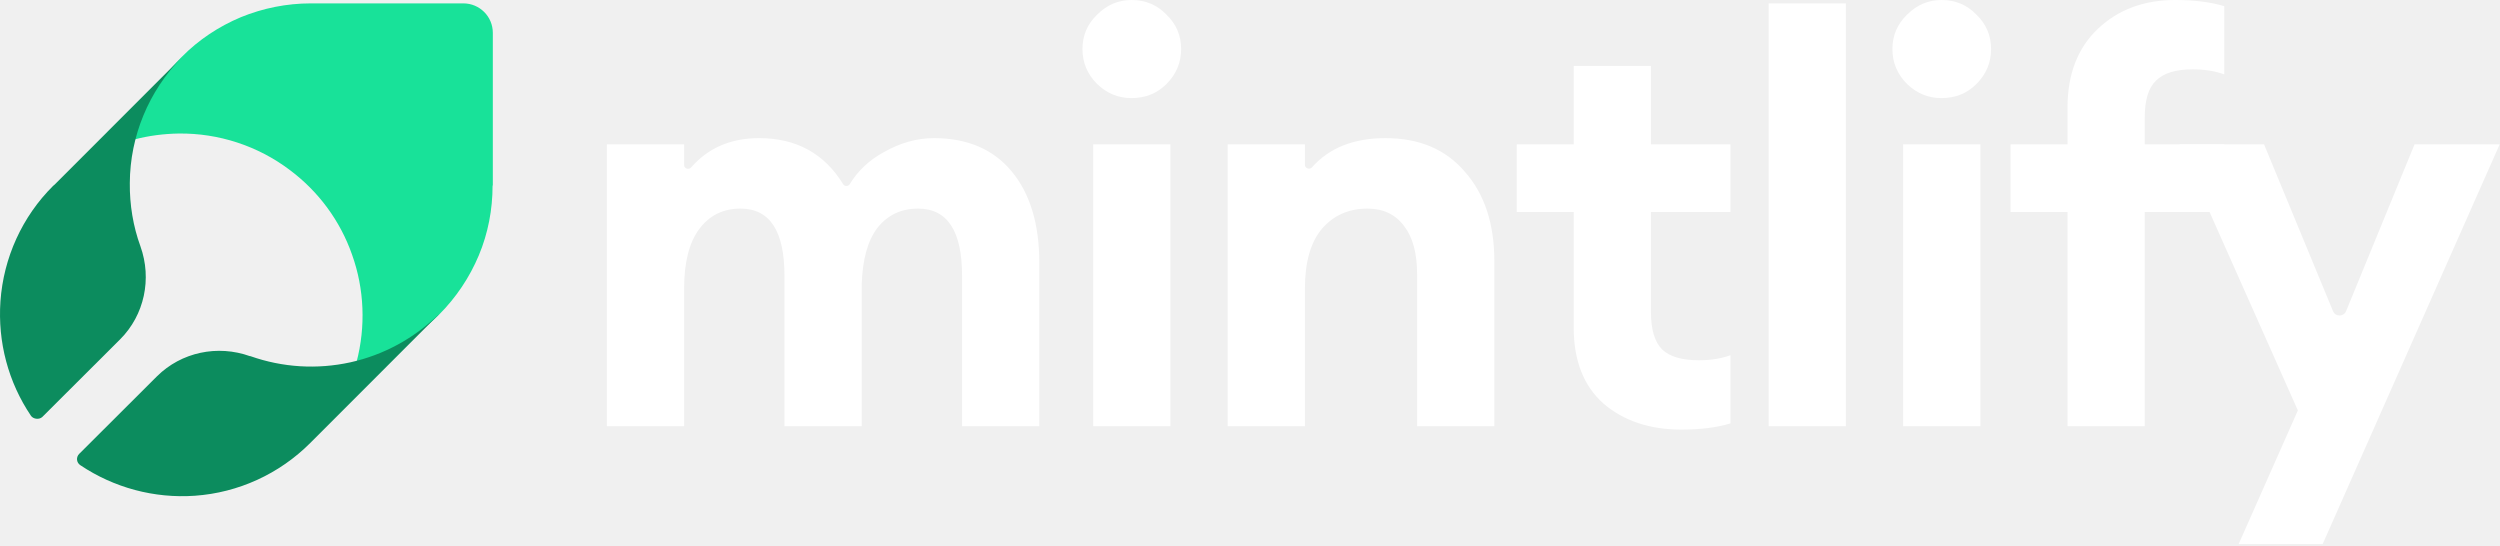
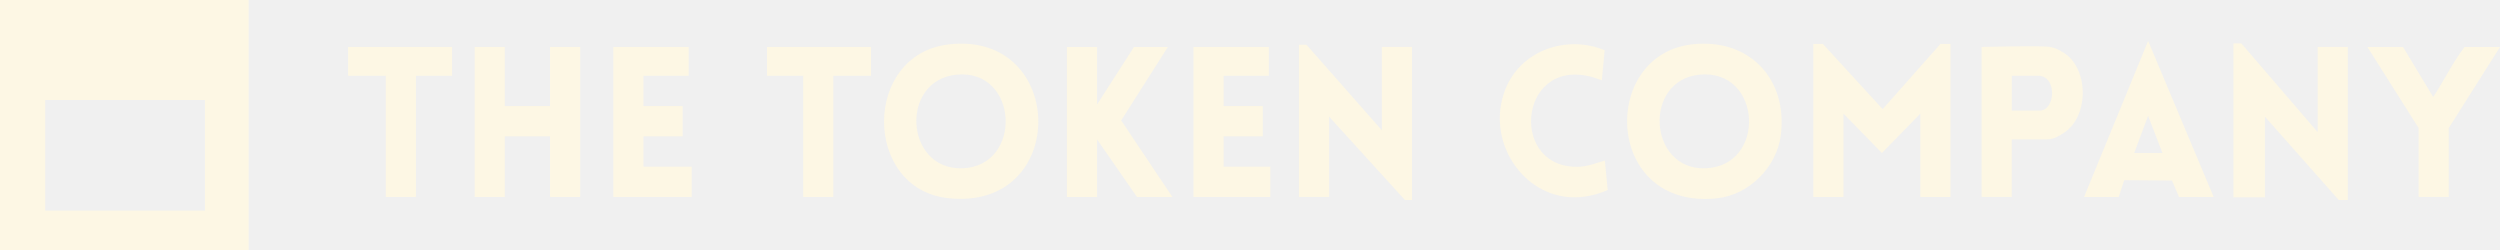
- <svg xmlns="http://www.w3.org/2000/svg" width="1682" height="367" viewBox="0 0 1682 367" fill="none">
-   <path d="M1562.69 366.037H1506.17L1546 276.14L1466.34 97.105H1523.24L1569.66 209.337C1571.28 213.26 1576.84 213.253 1578.45 209.325L1624.52 97.105H1681.79L1562.69 366.037Z" fill="white" />
-   <path d="M1391.02 286.761V142.622H1352.71V97.104H1391.02V72.449C1391.02 49.943 1397.85 32.242 1411.5 19.345C1425.16 6.448 1442.48 0 1463.47 0C1476.37 0 1487.37 1.391 1496.47 4.172V50.069C1490.4 47.793 1483.32 46.656 1475.23 46.656C1463.85 46.656 1455.63 49.184 1450.57 54.242C1445.51 59.046 1442.99 67.265 1442.99 78.897V97.104H1496.47V142.622H1442.99V286.761H1391.02Z" fill="white" />
-   <path d="M1306.22 66.001C1297.37 66.001 1289.66 62.84 1283.08 56.518C1276.51 49.943 1273.22 42.104 1273.22 33C1273.22 23.897 1276.51 16.184 1283.08 9.862C1289.66 3.287 1297.37 0 1306.22 0C1315.58 0 1323.42 3.287 1329.74 9.862C1336.31 16.184 1339.6 23.897 1339.6 33C1339.6 42.104 1336.31 49.943 1329.74 56.518C1323.42 62.84 1315.58 66.001 1306.22 66.001ZM1280.43 286.761V97.104H1332.39V286.761H1280.43Z" fill="white" />
-   <path d="M1189.94 286.761V2.276H1241.91V286.761H1189.94Z" fill="white" />
-   <path d="M1131.24 289.037C1110 289.037 1092.55 283.221 1078.89 271.588C1065.49 259.703 1058.79 242.634 1058.79 220.381V142.622H1020.48V97.104H1058.79V44.38H1110.76V97.104H1164.24V142.622H1110.76V210.14C1110.76 221.772 1113.29 230.117 1118.34 235.174C1123.4 239.979 1131.62 242.381 1143 242.381C1151.09 242.381 1158.17 241.243 1164.24 238.967V284.864C1155.14 287.646 1144.14 289.037 1131.24 289.037Z" fill="white" />
-   <path d="M825.979 286.761V97.104H877.945V110.967C877.945 113.311 881.135 114.347 882.688 112.591C894.273 99.485 910.773 92.932 932.187 92.932C954.946 92.932 972.774 100.518 985.67 115.69C998.82 130.61 1005.39 150.587 1005.39 175.622V286.761H953.429V184.346C953.429 170.438 950.521 159.691 944.704 152.104C938.888 144.265 930.67 140.346 920.049 140.346C907.405 140.346 897.164 144.898 889.325 154.001C881.738 163.105 877.945 176.507 877.945 194.208V286.761H825.979Z" fill="white" />
-   <path d="M761.286 66.001C752.436 66.001 744.723 62.84 738.148 56.518C731.574 49.943 728.286 42.104 728.286 33C728.286 23.897 731.574 16.184 738.148 9.862C744.723 3.287 752.436 0 761.286 0C770.643 0 778.482 3.287 784.804 9.862C791.379 16.184 794.666 23.897 794.666 33C794.666 42.104 791.379 49.943 784.804 56.518C778.482 62.84 770.643 66.001 761.286 66.001ZM735.493 286.761V97.104H787.459V286.761H735.493Z" fill="white" />
-   <path d="M647.273 286.761V185.484C647.273 155.392 637.411 140.346 617.686 140.346C606.307 140.346 597.204 144.645 590.376 153.242C583.801 161.84 580.261 174.61 579.755 191.553V286.761H527.789V185.484C527.789 155.392 517.927 140.346 498.203 140.346C486.571 140.346 477.341 144.898 470.513 154.001C463.685 163.105 460.272 176.507 460.272 194.208V286.761H408.306V97.104H460.272V111.103C460.272 113.435 463.407 114.462 464.939 112.704C476.419 99.522 491.68 92.932 510.72 92.932C535.742 92.932 554.588 103.262 567.259 123.923C568.258 125.553 570.718 125.527 571.712 123.894C577.189 114.891 584.802 107.731 594.548 102.414C605.675 96.093 616.928 92.932 628.307 92.932C650.813 92.932 668.261 100.391 680.652 115.311C693.043 130.231 699.239 150.714 699.239 176.76V286.761H647.273Z" fill="white" />
-   <path d="M331.569 124.833V22.09C331.569 11.065 322.625 2.276 311.764 2.276H209.069C192.938 2.276 176.967 5.472 162.113 11.544C147.26 17.775 133.685 26.724 122.345 38.228L121.546 39.027C106.533 54.207 95.833 73.062 90.402 93.834C100.145 91.277 110.206 89.999 120.268 89.839C147.1 89.52 173.453 98.148 194.855 114.287C214.18 128.668 228.873 148.481 236.859 171.331C245.164 194.5 246.122 219.746 239.893 243.554C260.496 238.122 279.503 227.416 294.675 212.396L295.474 211.597C306.813 200.252 315.917 186.67 322.145 171.81C328.374 156.95 331.409 140.971 331.409 124.833H331.569Z" fill="#18E299" />
-   <path d="M87.337 123.098C87.496 91.579 100.066 61.334 122.182 38.73L36.739 124.212C36.421 124.531 36.102 124.69 35.784 125.008C14.941 145.702 2.371 173.4 0.303 202.69C-1.607 230.07 5.553 257.131 20.828 279.736C22.285 281.892 26.238 282.601 28.466 280.532L80.813 228.319C97.202 211.923 102.293 187.568 94.497 165.759C89.564 152.229 87.178 137.743 87.337 123.098Z" fill="#0C8C5E" />
-   <path d="M294.976 211.605C278.587 227.683 258.062 238.826 235.786 243.761C213.351 248.695 190.121 247.263 168.482 239.622C168.482 239.622 168.323 239.622 168.164 239.622C146.365 231.822 122.022 236.916 105.633 253.153L53.285 305.365C51.057 307.594 51.376 311.255 54.081 313.006C76.674 328.129 103.724 335.451 131.091 333.541C160.368 331.472 187.894 318.896 208.737 298.043L209.533 297.247L294.976 211.765V211.605Z" fill="#0C8C5E" />
+ <svg xmlns="http://www.w3.org/2000/svg" width="180" height="18" viewBox="0 0 180 18" fill="none">
+   <g clip-path="url(#clip0_349_4634)">
+     <path d="M17.902 0V18H0V0H17.902ZM14.756 7.2H3.255V15.164H14.756V7.2Z" fill="#FDF7E4" />
+     <path d="M68.33 3.194C76.835 2.221 77.005 15.267 68.221 14.261C62.128 13.562 62.092 3.907 68.33 3.194ZM68.872 5.376C64.771 5.773 65.136 12.236 69.277 12.117C73.662 11.99 73.364 4.941 68.872 5.376Z" fill="#FDF7E4" />
+     <path d="M121.82 3.194C125.902 2.723 128.735 5.64 128.218 9.737C127.928 12.043 125.921 14.037 123.621 14.278C115.515 15.129 115.157 3.964 121.82 3.194ZM122.362 5.376C118.292 5.77 118.66 12.232 122.767 12.117C127.212 11.993 126.885 4.938 122.362 5.376Z" fill="#FDF7E4" />
+     <path d="M130.561 3.164H131.248L135.552 7.859L139.711 3.164H140.434V14.182H138.264V8.182L135.498 11.017L132.731 8.182V14.182H130.561V3.164Z" fill="#FDF7E4" />
+     <path d="M99.494 9.381V3.381H101.664V14.4H101.155L95.696 8.4V14.181H93.526V3.221L94.065 3.221L99.494 9.381Z" fill="#FDF7E4" />
+     <path d="M166.872 9.515V3.381H169.042V14.4H168.391L163.074 8.4V14.21H160.809V3.126H161.376L166.872 9.515Z" fill="#FDF7E4" />
+     <path d="M36.347 3.382V7.636H39.602V3.382H41.772V14.182H39.602V9.818H36.347V14.182H34.177V3.382H36.347Z" fill="#FDF7E4" />
+     <path d="M78.987 3.382V7.527L81.646 3.382H84.087L80.725 8.672L84.412 14.182H81.863L78.987 10.036V14.182H76.817V3.382H78.987Z" fill="#FDF7E4" />
+     <path d="M144.846 10.036V14.181H142.676V3.381C142.676 3.381 147.087 3.272 147.612 3.381C148.137 3.491 148.351 3.669 148.461 3.728C150.38 4.743 150.493 8.365 148.571 9.582C148.399 9.691 147.92 10.036 147.395 10.036H144.846ZM144.846 7.963H146.854C147.996 7.963 148.14 5.454 146.746 5.454H144.848V7.963H144.846Z" fill="#FDF7E4" />
+     <path d="M159.385 14.182H156.89L156.383 12.999L152.94 12.974L152.548 14.182H150.053L154.665 2.945L159.384 14.182H159.385ZM153.663 11.018H155.696L154.664 8.337L153.663 11.018Z" fill="#FDF7E4" />
+     <path d="M49.584 3.382V5.455H46.493H46.329V7.636H49.15V9.818H46.329V12H49.801V14.182H44.159V3.382H49.584Z" fill="#FDF7E4" />
+     <path d="M91.356 3.382V5.455H88.101V7.636H90.922V9.818H88.101V12H91.465V14.182H85.931V3.382H91.356Z" fill="#FDF7E4" />
+     <path d="M115.534 3.616L115.333 5.781C115.009 5.672 114.769 5.575 114.471 5.504C109.257 4.245 108.664 12.28 113.765 12.002C114.388 11.969 114.96 11.719 115.55 11.563L115.754 13.674C115.754 13.674 114.471 14.334 112.887 14.186C109.424 13.862 107.013 9.994 108.369 6.471C109.467 3.62 112.799 2.485 115.533 3.616H115.534Z" fill="#FDF7E4" />
+     <path d="M173.018 3.385L175.19 6.985C175.931 5.868 176.624 4.445 177.451 3.382H180L176.311 9.217V14.18H174.141V9.217L170.452 3.382H173.001L173.018 3.385Z" fill="#FDF7E4" />
+     <path d="M32.55 3.382V5.455H29.946V14.182H27.776V5.617V5.455H25.063V3.382H32.55Z" fill="#FDF7E4" />
+     <path d="M62.712 3.382V5.455H60.163H60V14.182H57.83V5.455H55.226V3.382H62.712Z" fill="#FDF7E4" />
+   </g>
+   <defs>
+     <clipPath id="clip0_349_4634">
+       <rect width="180" height="18" fill="white" />
+     </clipPath>
+   </defs>
</svg>
